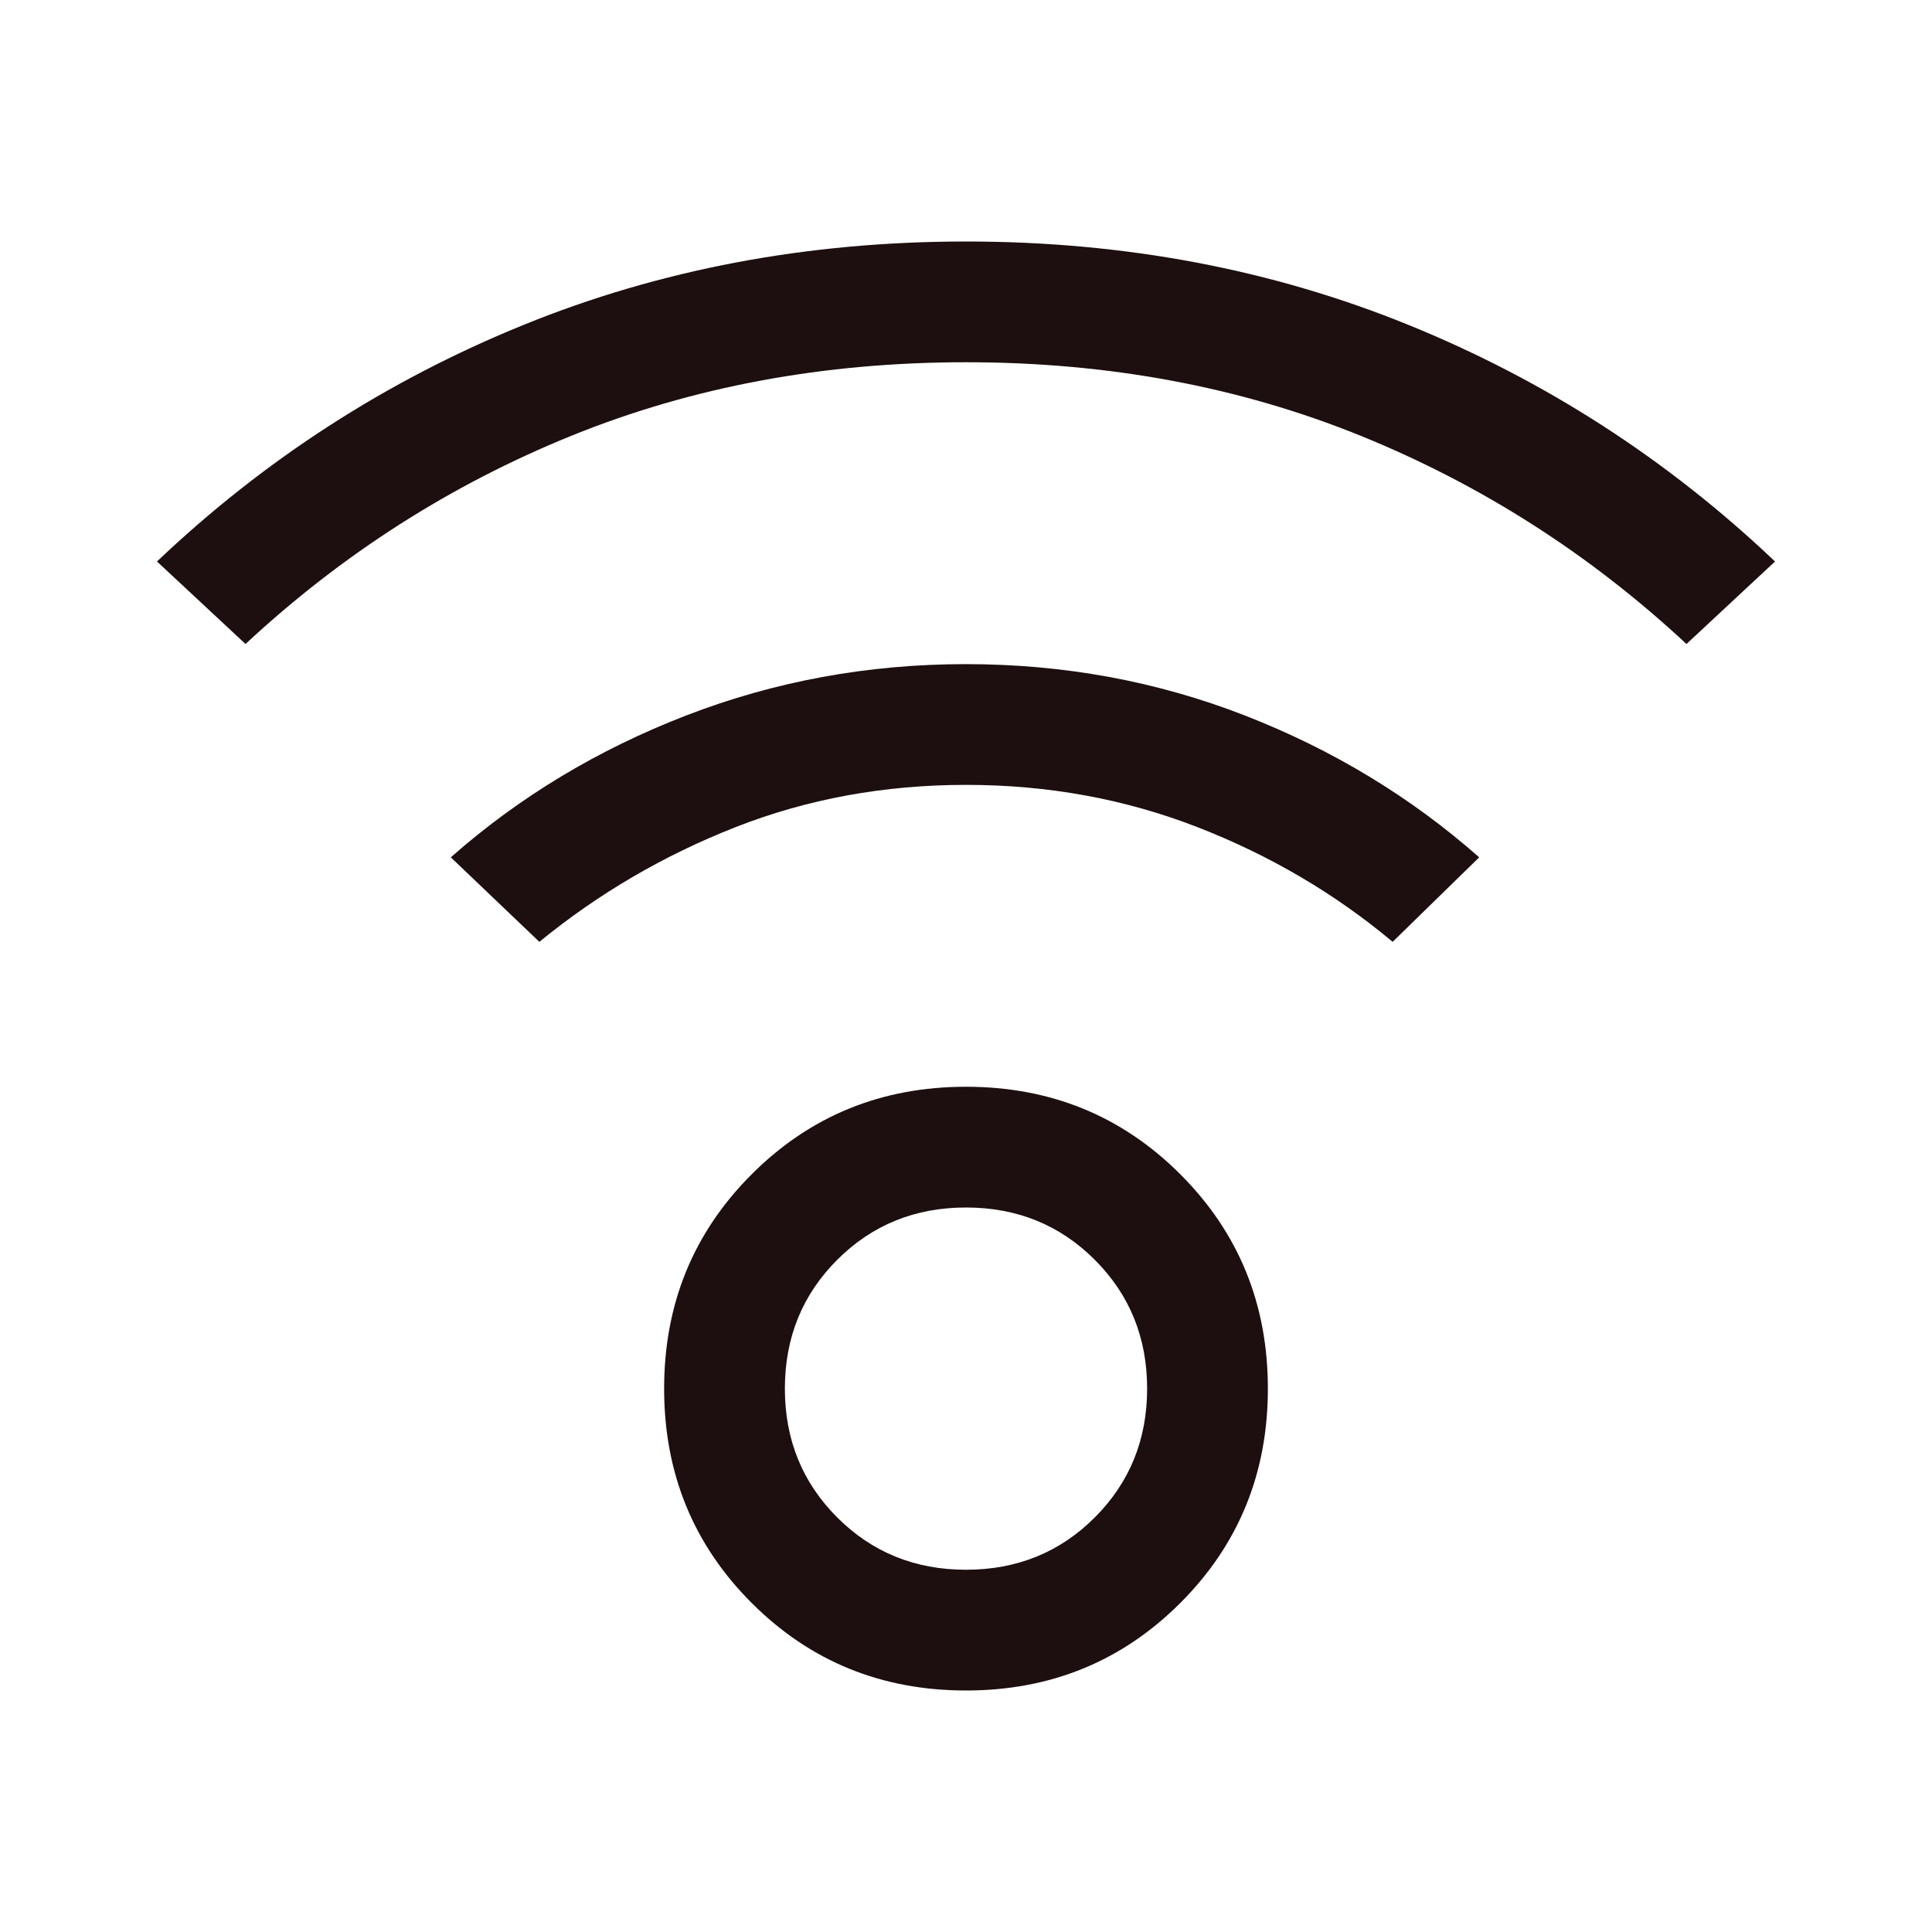
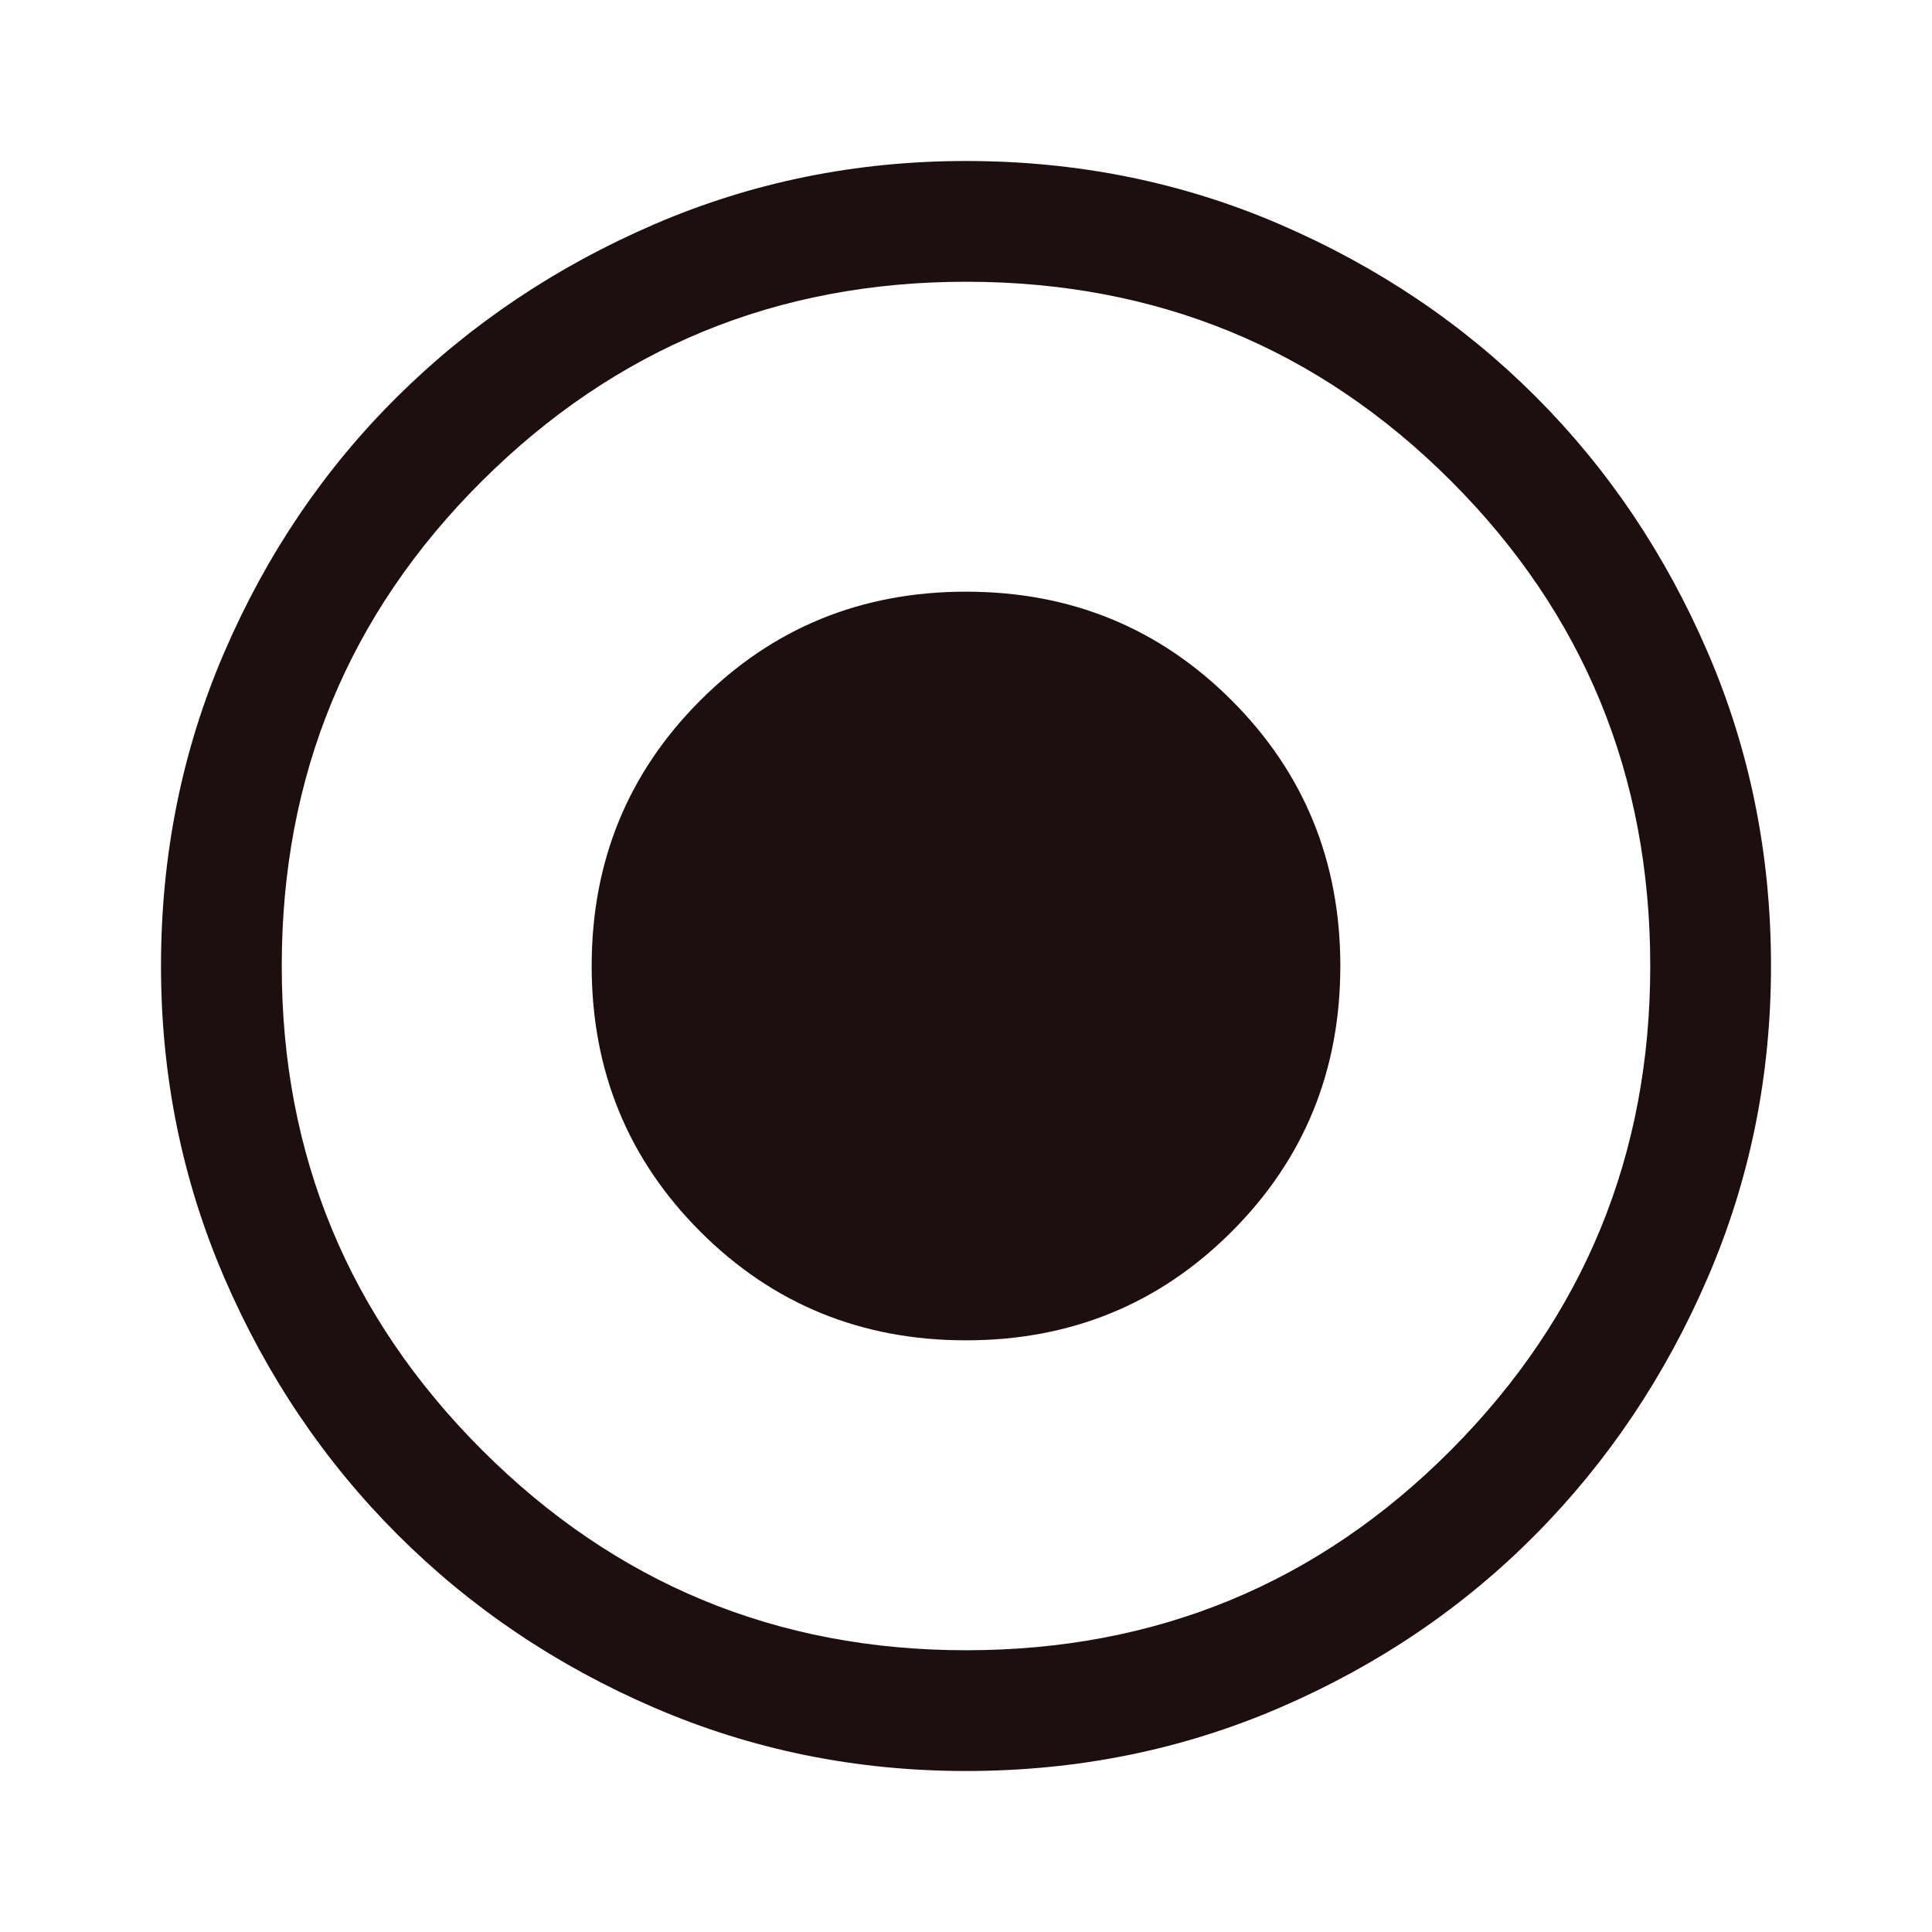
<svg xmlns="http://www.w3.org/2000/svg" height="24px" viewBox="0 -960 960 960" width="24px" fill="#1D0F0F">
-   <path d="M480-120q-63 0-106.5-43.5T330-270q0-63 43.5-106.5T480-420q63 0 106.5 43.5T630-270q0 63-43.5 106.5T480-120Zm0-60q38 0 64-26t26-64q0-38-26-64t-64-26q-38 0-64 26t-26 64q0 38 26 64t64 26ZM122-640l-44-41q80-76 182-117.5T480-840q118 0 220 41.5T882-681l-44 41q-72-67-162-103.5T480-780q-106 0-196 36.5T122-640Zm570 148q-43-36-97-57t-115-21q-61 0-114.5 21T268-492l-44-42q51-45 117-70.5T480-630q73 0 138.5 25.5T735-534l-43 42ZM480-270Z" />
+   <path d="M480-294q78 0 132-54t54-132q0-78-54-132t-132-54q-78 0-132 54t-54 132q0 78 54 132t132 54Zm0 214q-82 0-155-31.5t-127.5-86Q143-252 111.5-325T80-480q0-83 31.5-156t86-127Q252-817 325-848.5T480-880q83 0 156 31.5T763-763q54 54 85.5 127T880-480q0 82-31.5 155T763-197.5q-54 54.5-127 86T480-80Zm0-60q142 0 241-99.5T820-480q0-142-99-241t-241-99q-141 0-240.5 99T140-480q0 141 99.5 240.5T480-140Zm0-340Z" />
</svg>
